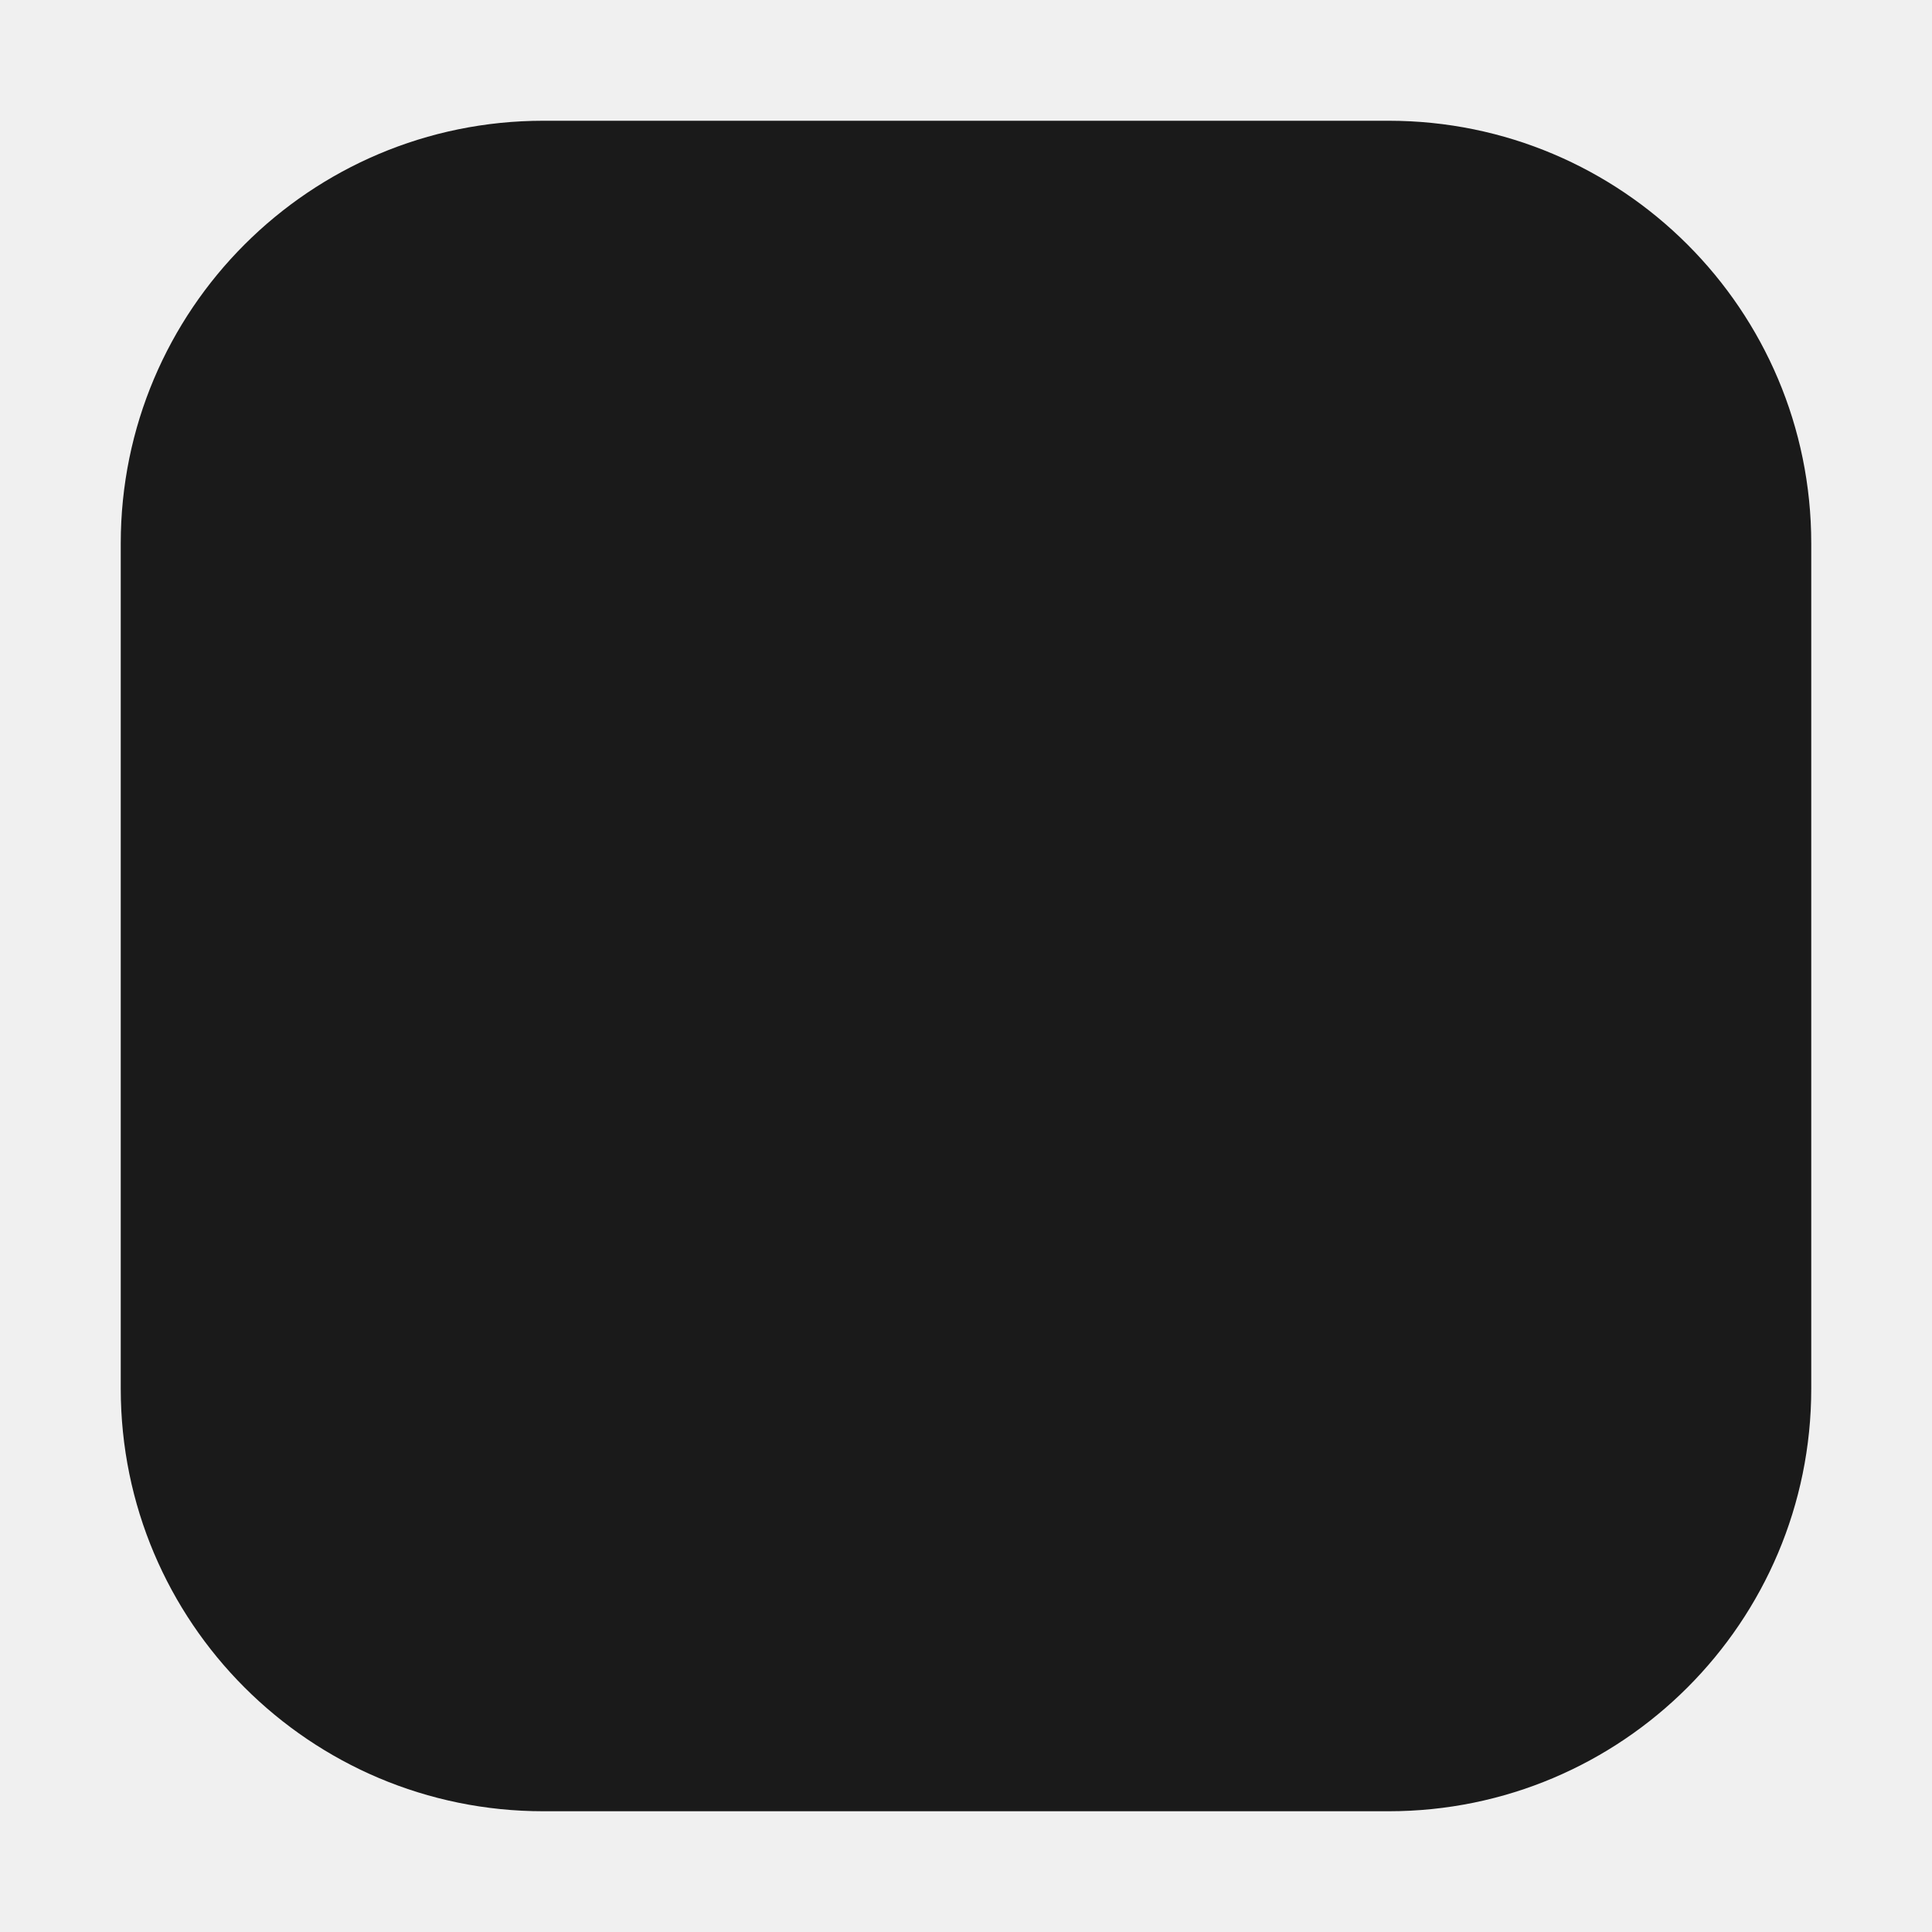
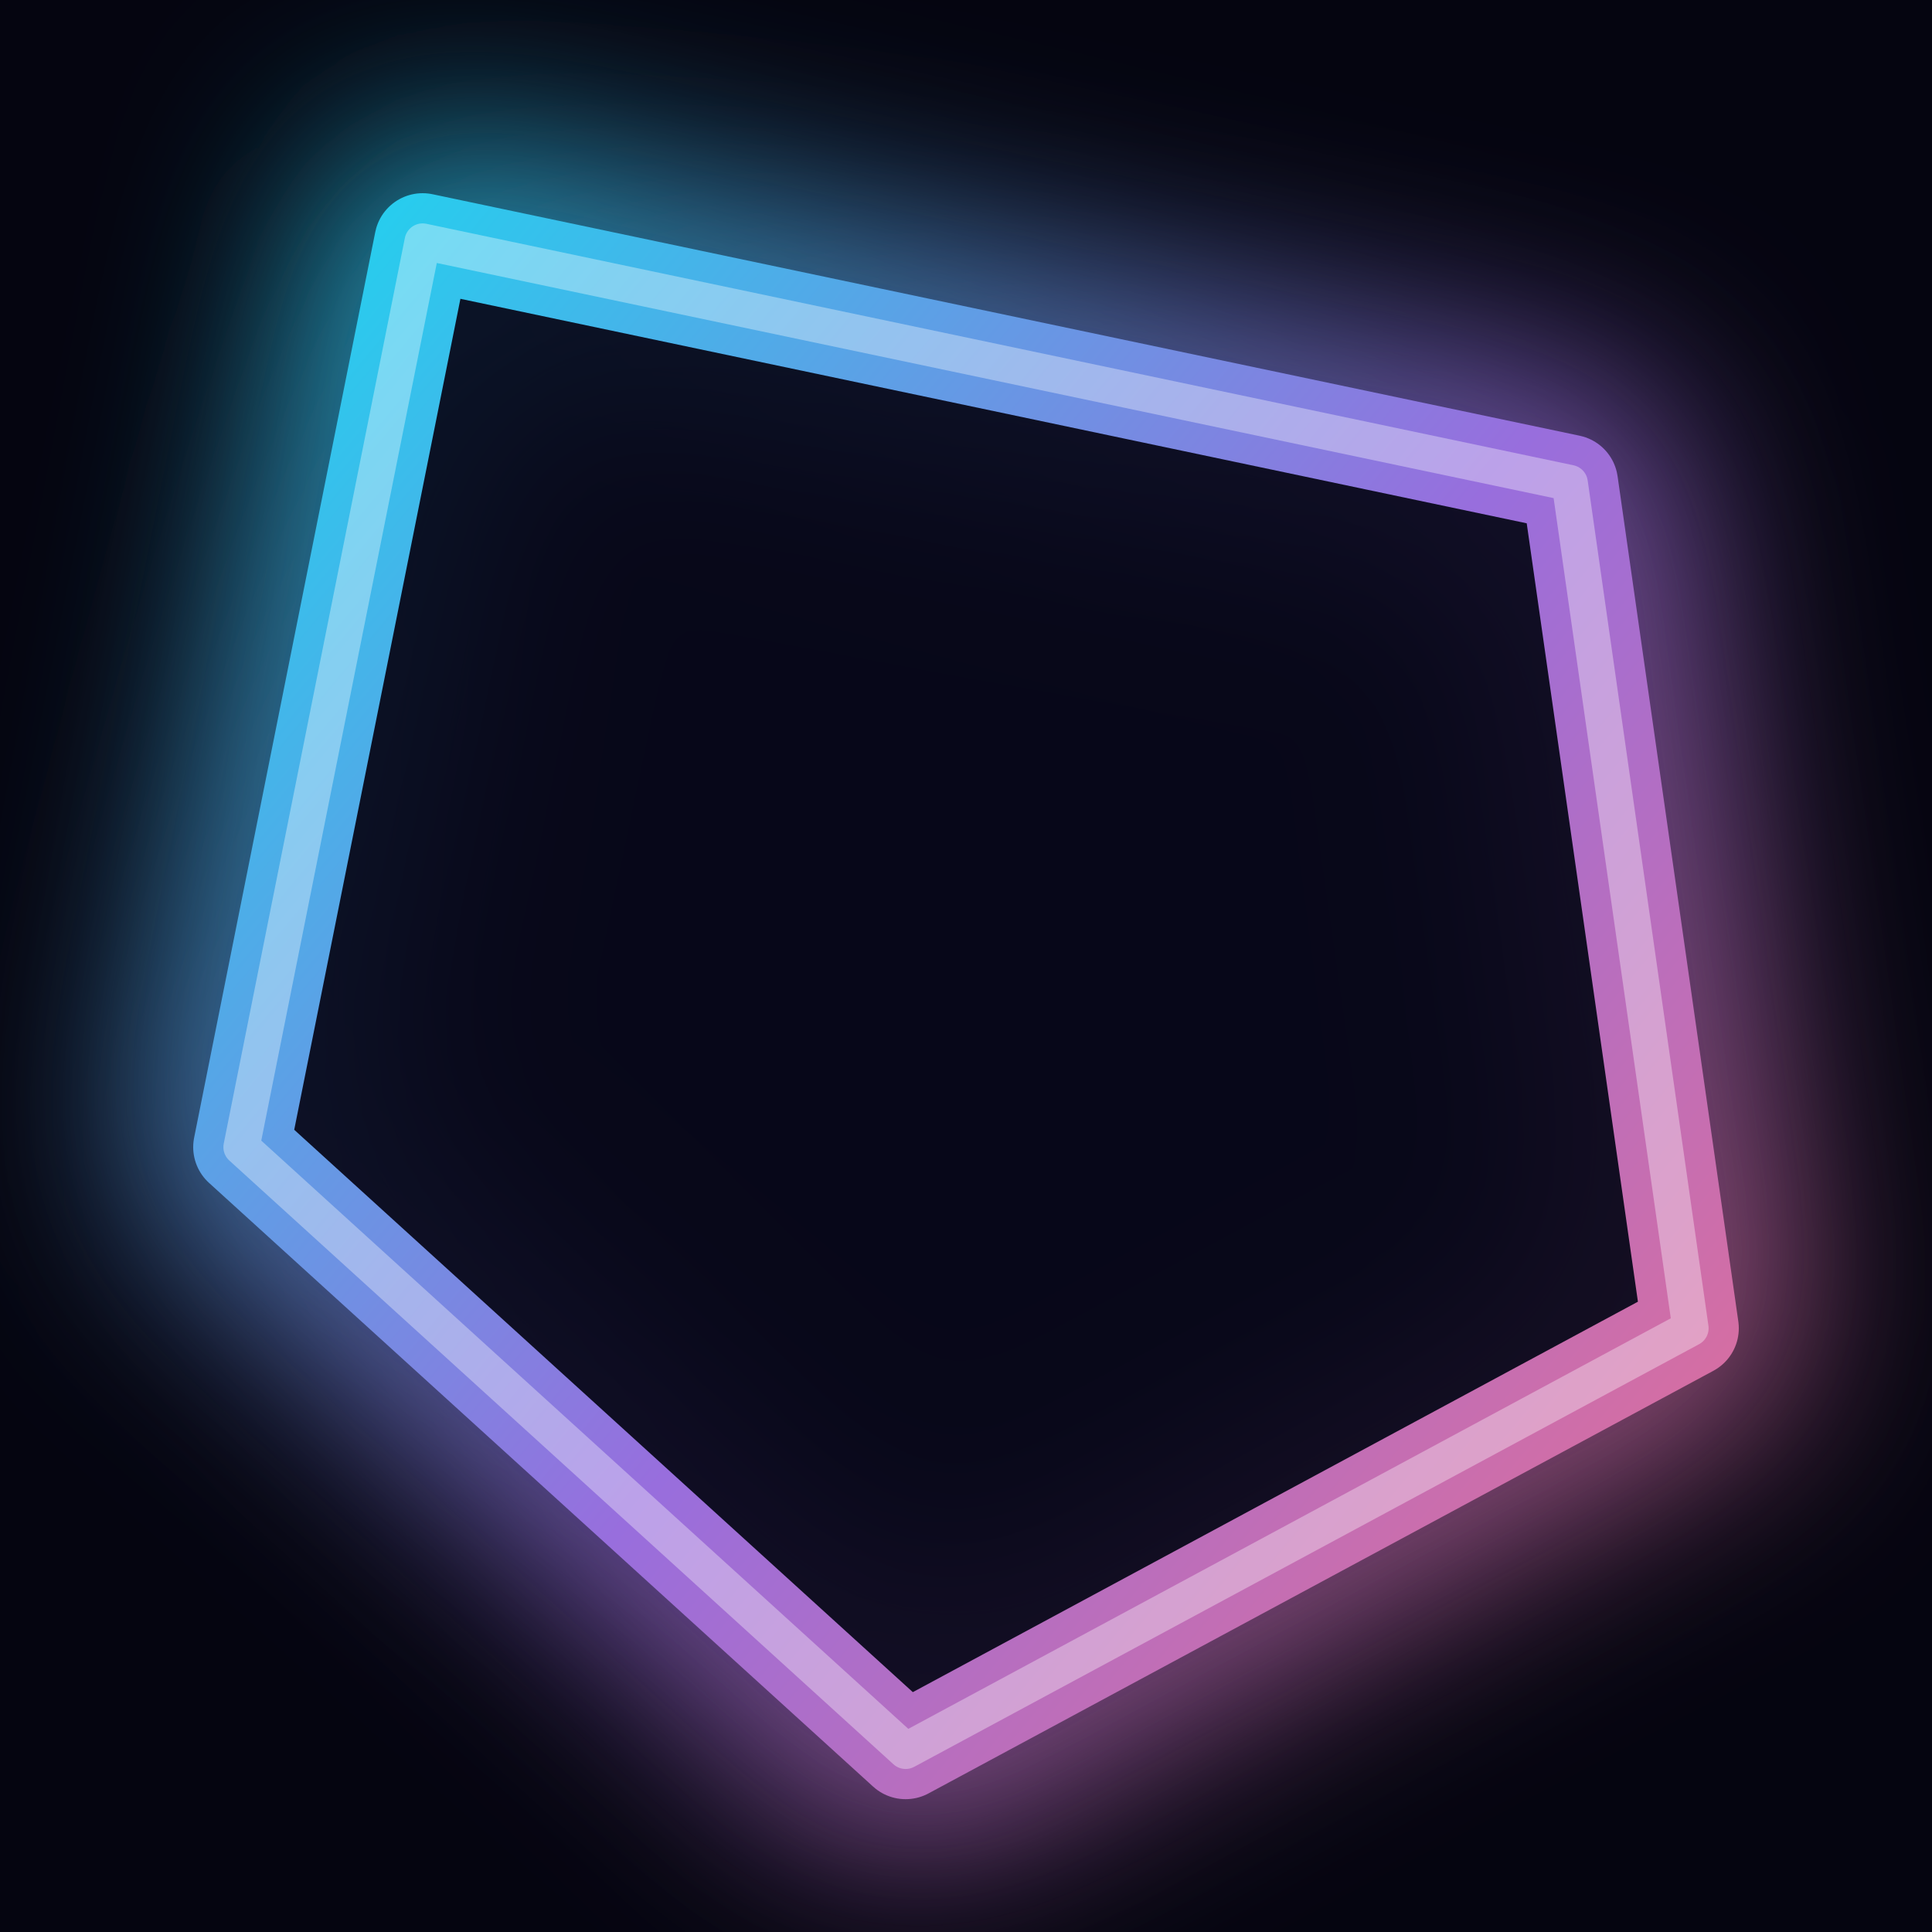
<svg xmlns="http://www.w3.org/2000/svg" width="32" height="32" viewBox="0 0 32 32">
-   <style>
-     .mark { fill: #1a1a1a; }
-     @media (prefers-color-scheme: dark) {
-       .mark { fill: #f5f5f5; }
-     }
-   </style>
-   <rect class="mark" x="2" y="2" width="28" height="28" rx="7" />
+   <defs>
+     <linearGradient id="seam" x1="4" y1="6" x2="28" y2="26" gradientUnits="userSpaceOnUse">
+       <stop offset="0" stop-color="#26ceee" />
+       <stop offset="0.55" stop-color="#986edd" />
+       <stop offset="1" stop-color="#dd6e9b" />
+     </linearGradient>
+     <filter id="glow" x="-30%" y="-30%" width="160%" height="160%">
+       <feGaussianBlur stdDeviation="1.6" />
+     </filter>
+   </defs>
+   <rect width="32" height="32" fill="#050510" />
+   <polygon points="7,4 26,8 28,22 15,29 4,19" fill="none" stroke="url(#seam)" stroke-width="3.5" stroke-linejoin="round" opacity="0.75" filter="url(#glow)" />
+   <polygon points="7,4 26,8 28,22 15,29 4,19" fill="#08081a" fill-opacity="0.9" stroke="url(#seam)" stroke-width="1.6" stroke-linejoin="round" />
+   <polygon points="7,4 26,8 28,22 15,29 4,19" fill="none" stroke="#ffffff" stroke-opacity="0.35" stroke-width="0.6" stroke-linejoin="round" />
</svg>
